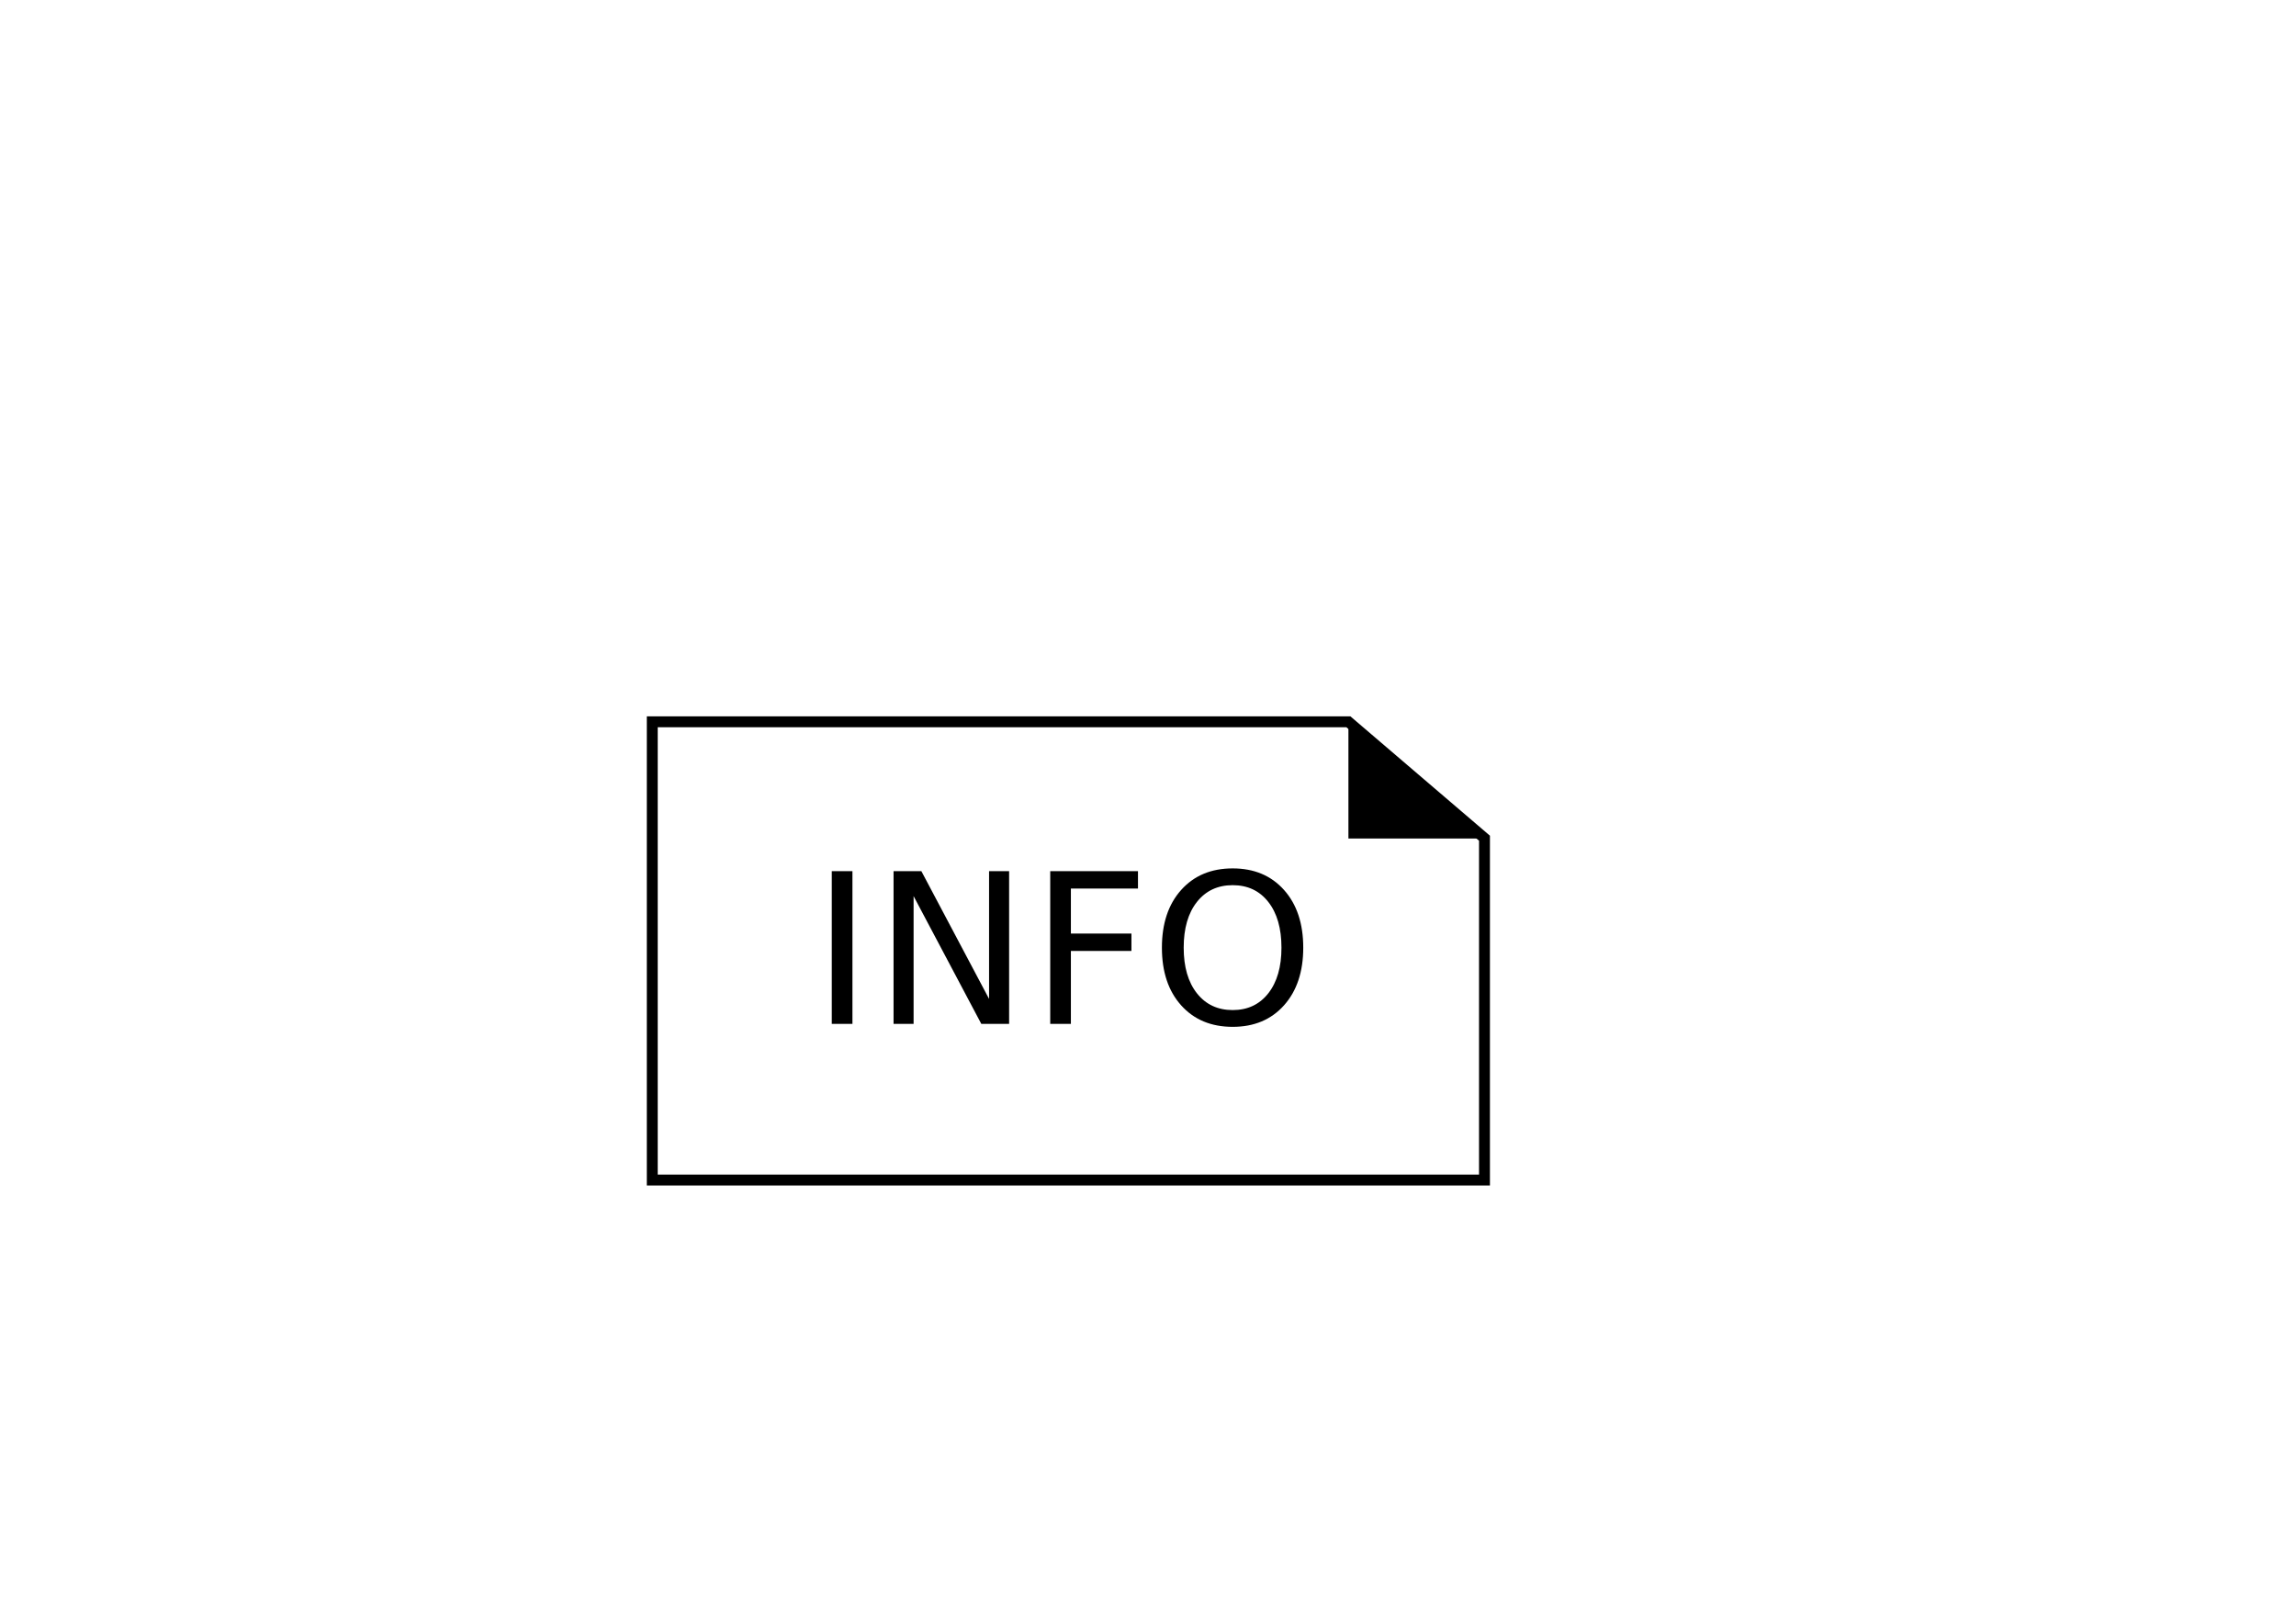
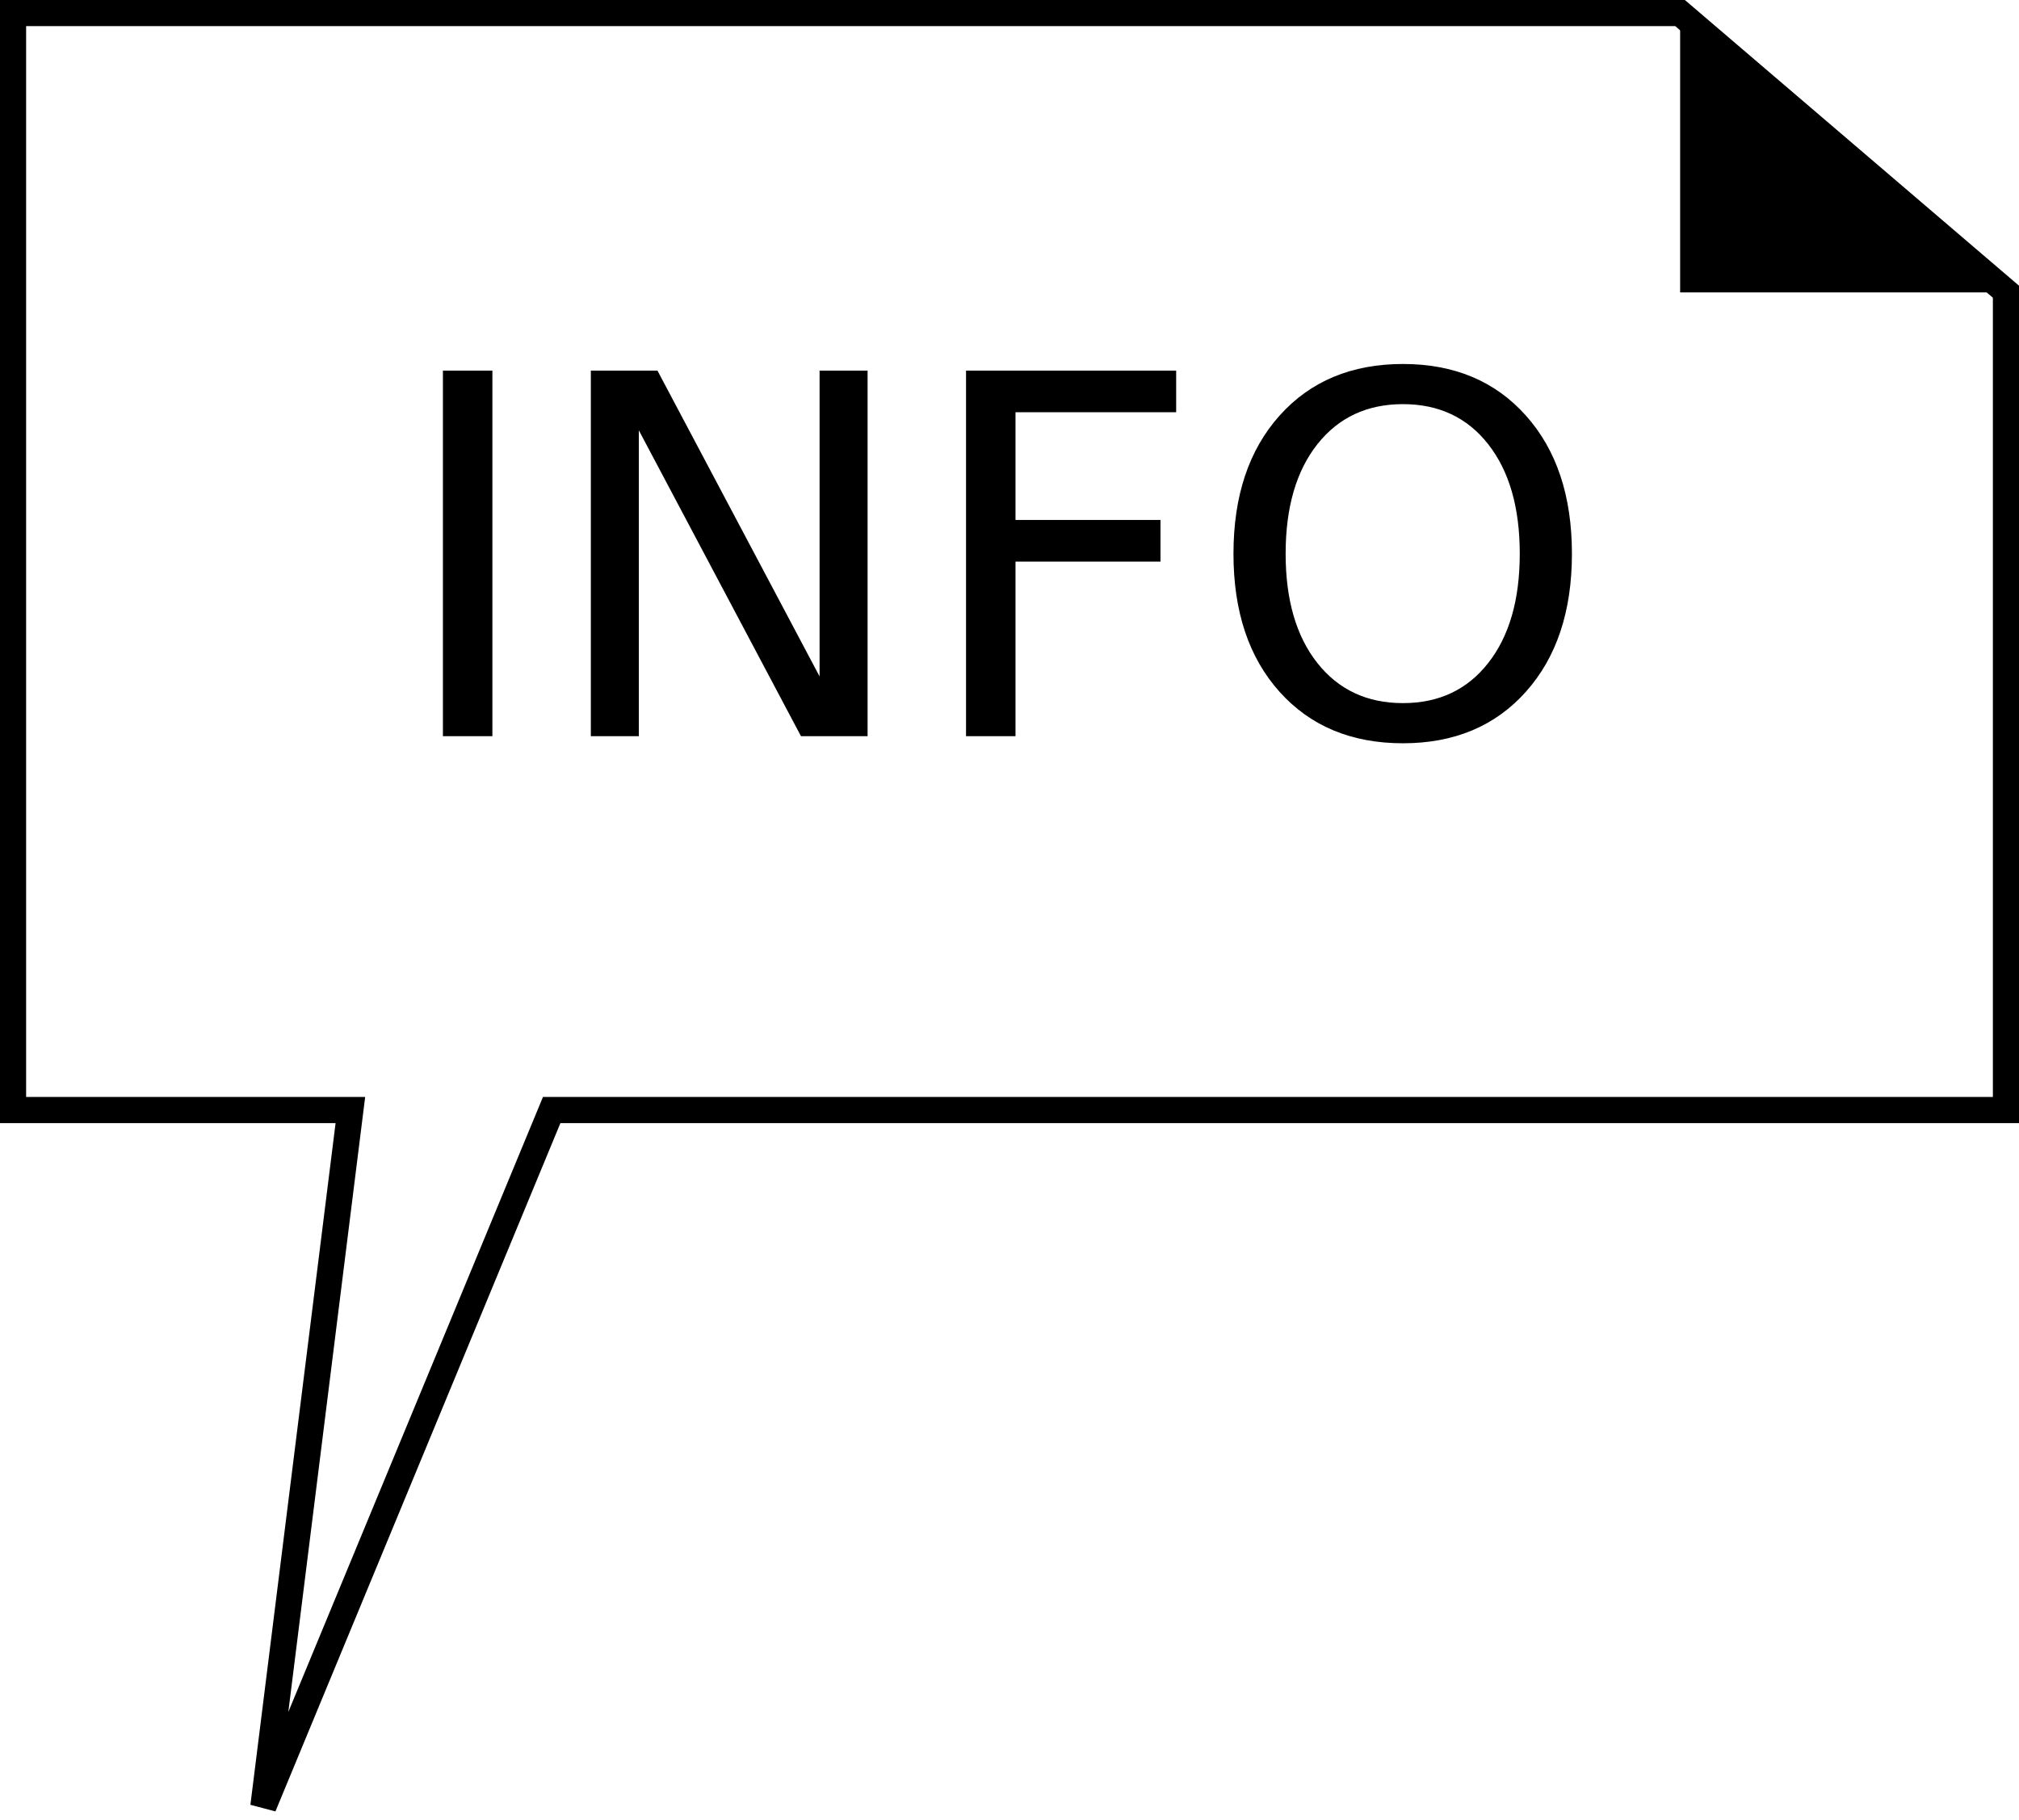
- <svg xmlns="http://www.w3.org/2000/svg" width="1052.362" height="744.094" id="svg2" version="1.0">
+ <svg xmlns="http://www.w3.org/2000/svg" width="386.438" height="348.312" id="svg2" version="1.0">
  <defs id="defs4">
    </defs>
-   <g id="layer1" transform="translate(-353.8976,-209.598)">
-     <path style="opacity:1;fill:none;fill-opacity:1;fill-rule:nonzero;stroke:#000000;stroke-width:5;stroke-miterlimit:4;stroke-dasharray:none;stroke-opacity:1" d="M 652.866,540.379 L 652.866,750.379 L 1034.304,750.379 L 1034.304,593.723 L 971.929,540.379 L 652.866,540.379 z" id="rect2872" />
-     <text xml:space="preserve" style="font-size:12px;font-style:normal;font-weight:normal;fill:#000000;fill-opacity:1;stroke:none;stroke-width:1px;stroke-linecap:butt;stroke-linejoin:miter;stroke-opacity:1;font-family:Bitstream Vera Sans" x="725.718" y="678.809" id="text2890">
+   <g id="layer1" transform="translate(-650.3663,-537.8792)">
+     <path style="fill:none;stroke:#000000;stroke-width:5;stroke-miterlimit:4;stroke-opacity:1;stroke-dasharray:none" d="m 298.969,330.781 0,210 64.562,0 -16.656,133.312 55.188,-133.312 278.344,0 0,-156.656 -62.375,-53.344 -319.062,0 z" transform="translate(353.8976,209.598)" id="rect2872" />
+     <text xml:space="preserve" style="font-size:12px;font-style:normal;font-weight:normal;fill:#000000;fill-opacity:1;stroke:none;font-family:Bitstream Vera Sans" x="725.718" y="678.809" id="text2890">
      <tspan id="tspan2892" x="725.718" y="678.809" style="font-size:96px">INFO</tspan>
    </text>
-     <path style="fill:#000000;fill-opacity:1;fill-rule:evenodd;stroke:#000000;stroke-width:1.005px;stroke-linecap:butt;stroke-linejoin:miter;stroke-opacity:1" d="M 972.447,540.357 L 972.447,593.357 L 1034.2,593.357 L 972.447,540.357 z" id="path2400" />
+     <path style="fill:#000000;fill-opacity:1;fill-rule:evenodd;stroke:#000000;stroke-width:1.005px;stroke-linecap:butt;stroke-linejoin:miter;stroke-opacity:1" d="m 972.447,540.357 0,53 61.753,0 -61.753,-53 z" id="path2400" />
  </g>
</svg>
